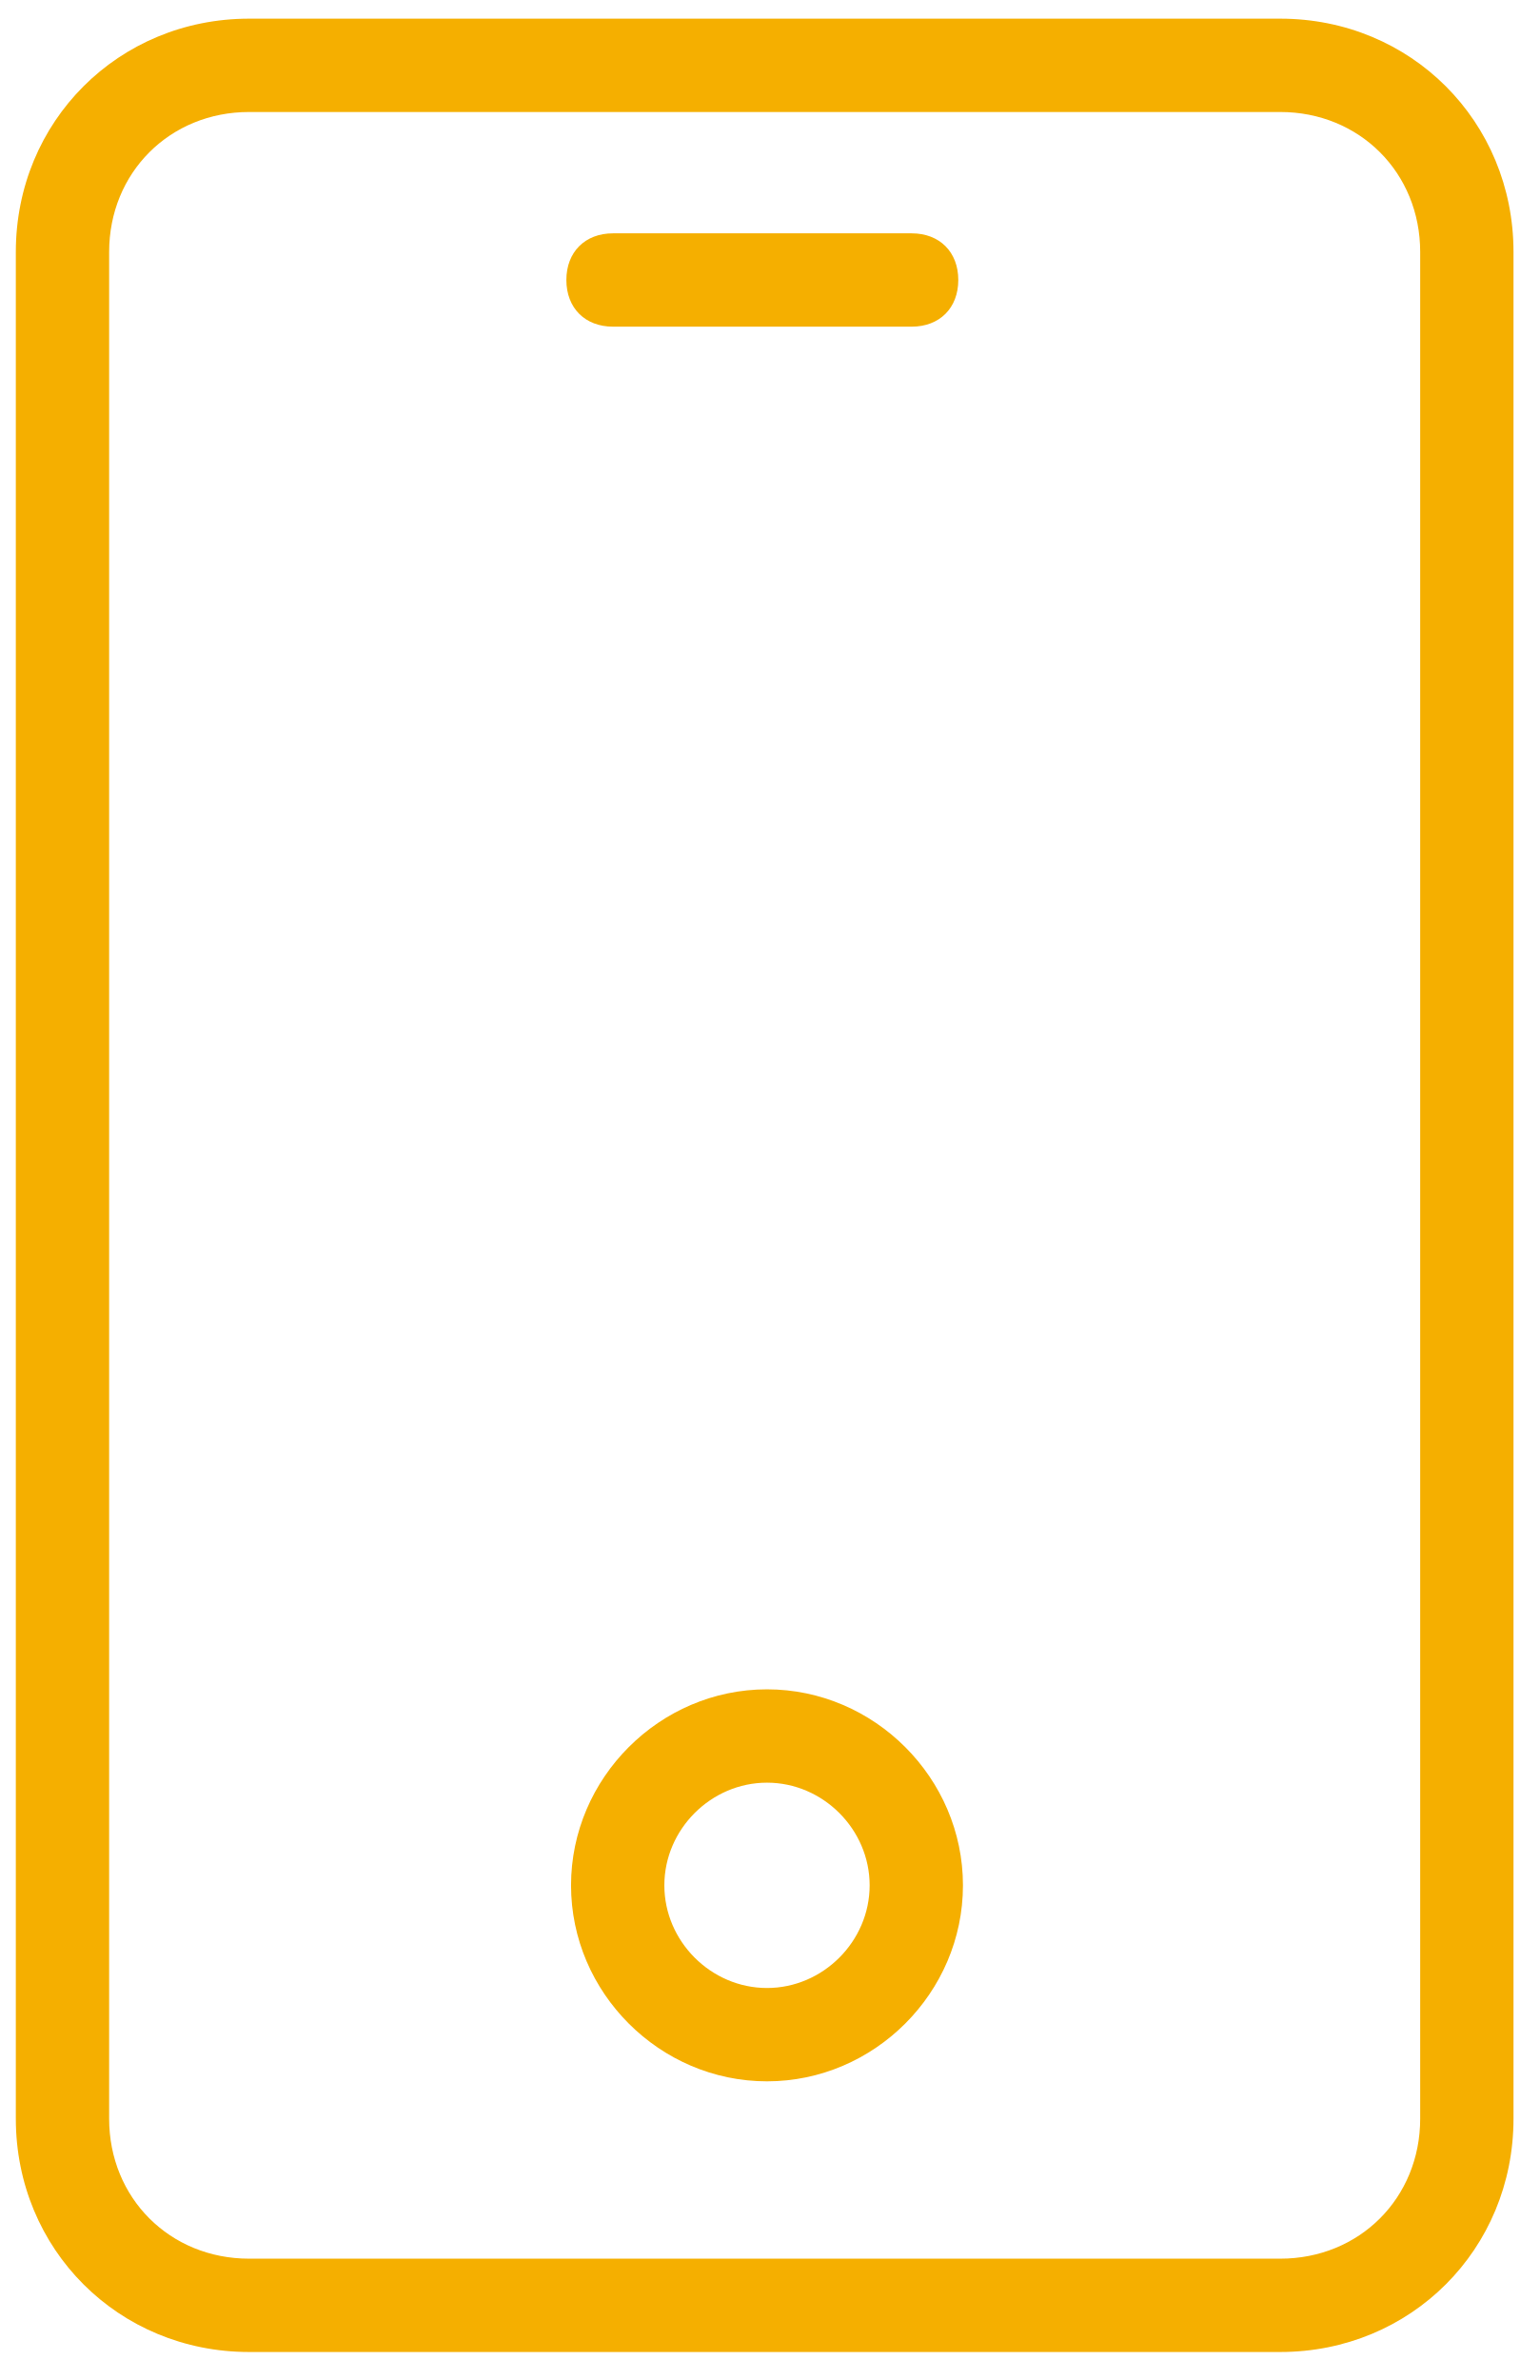
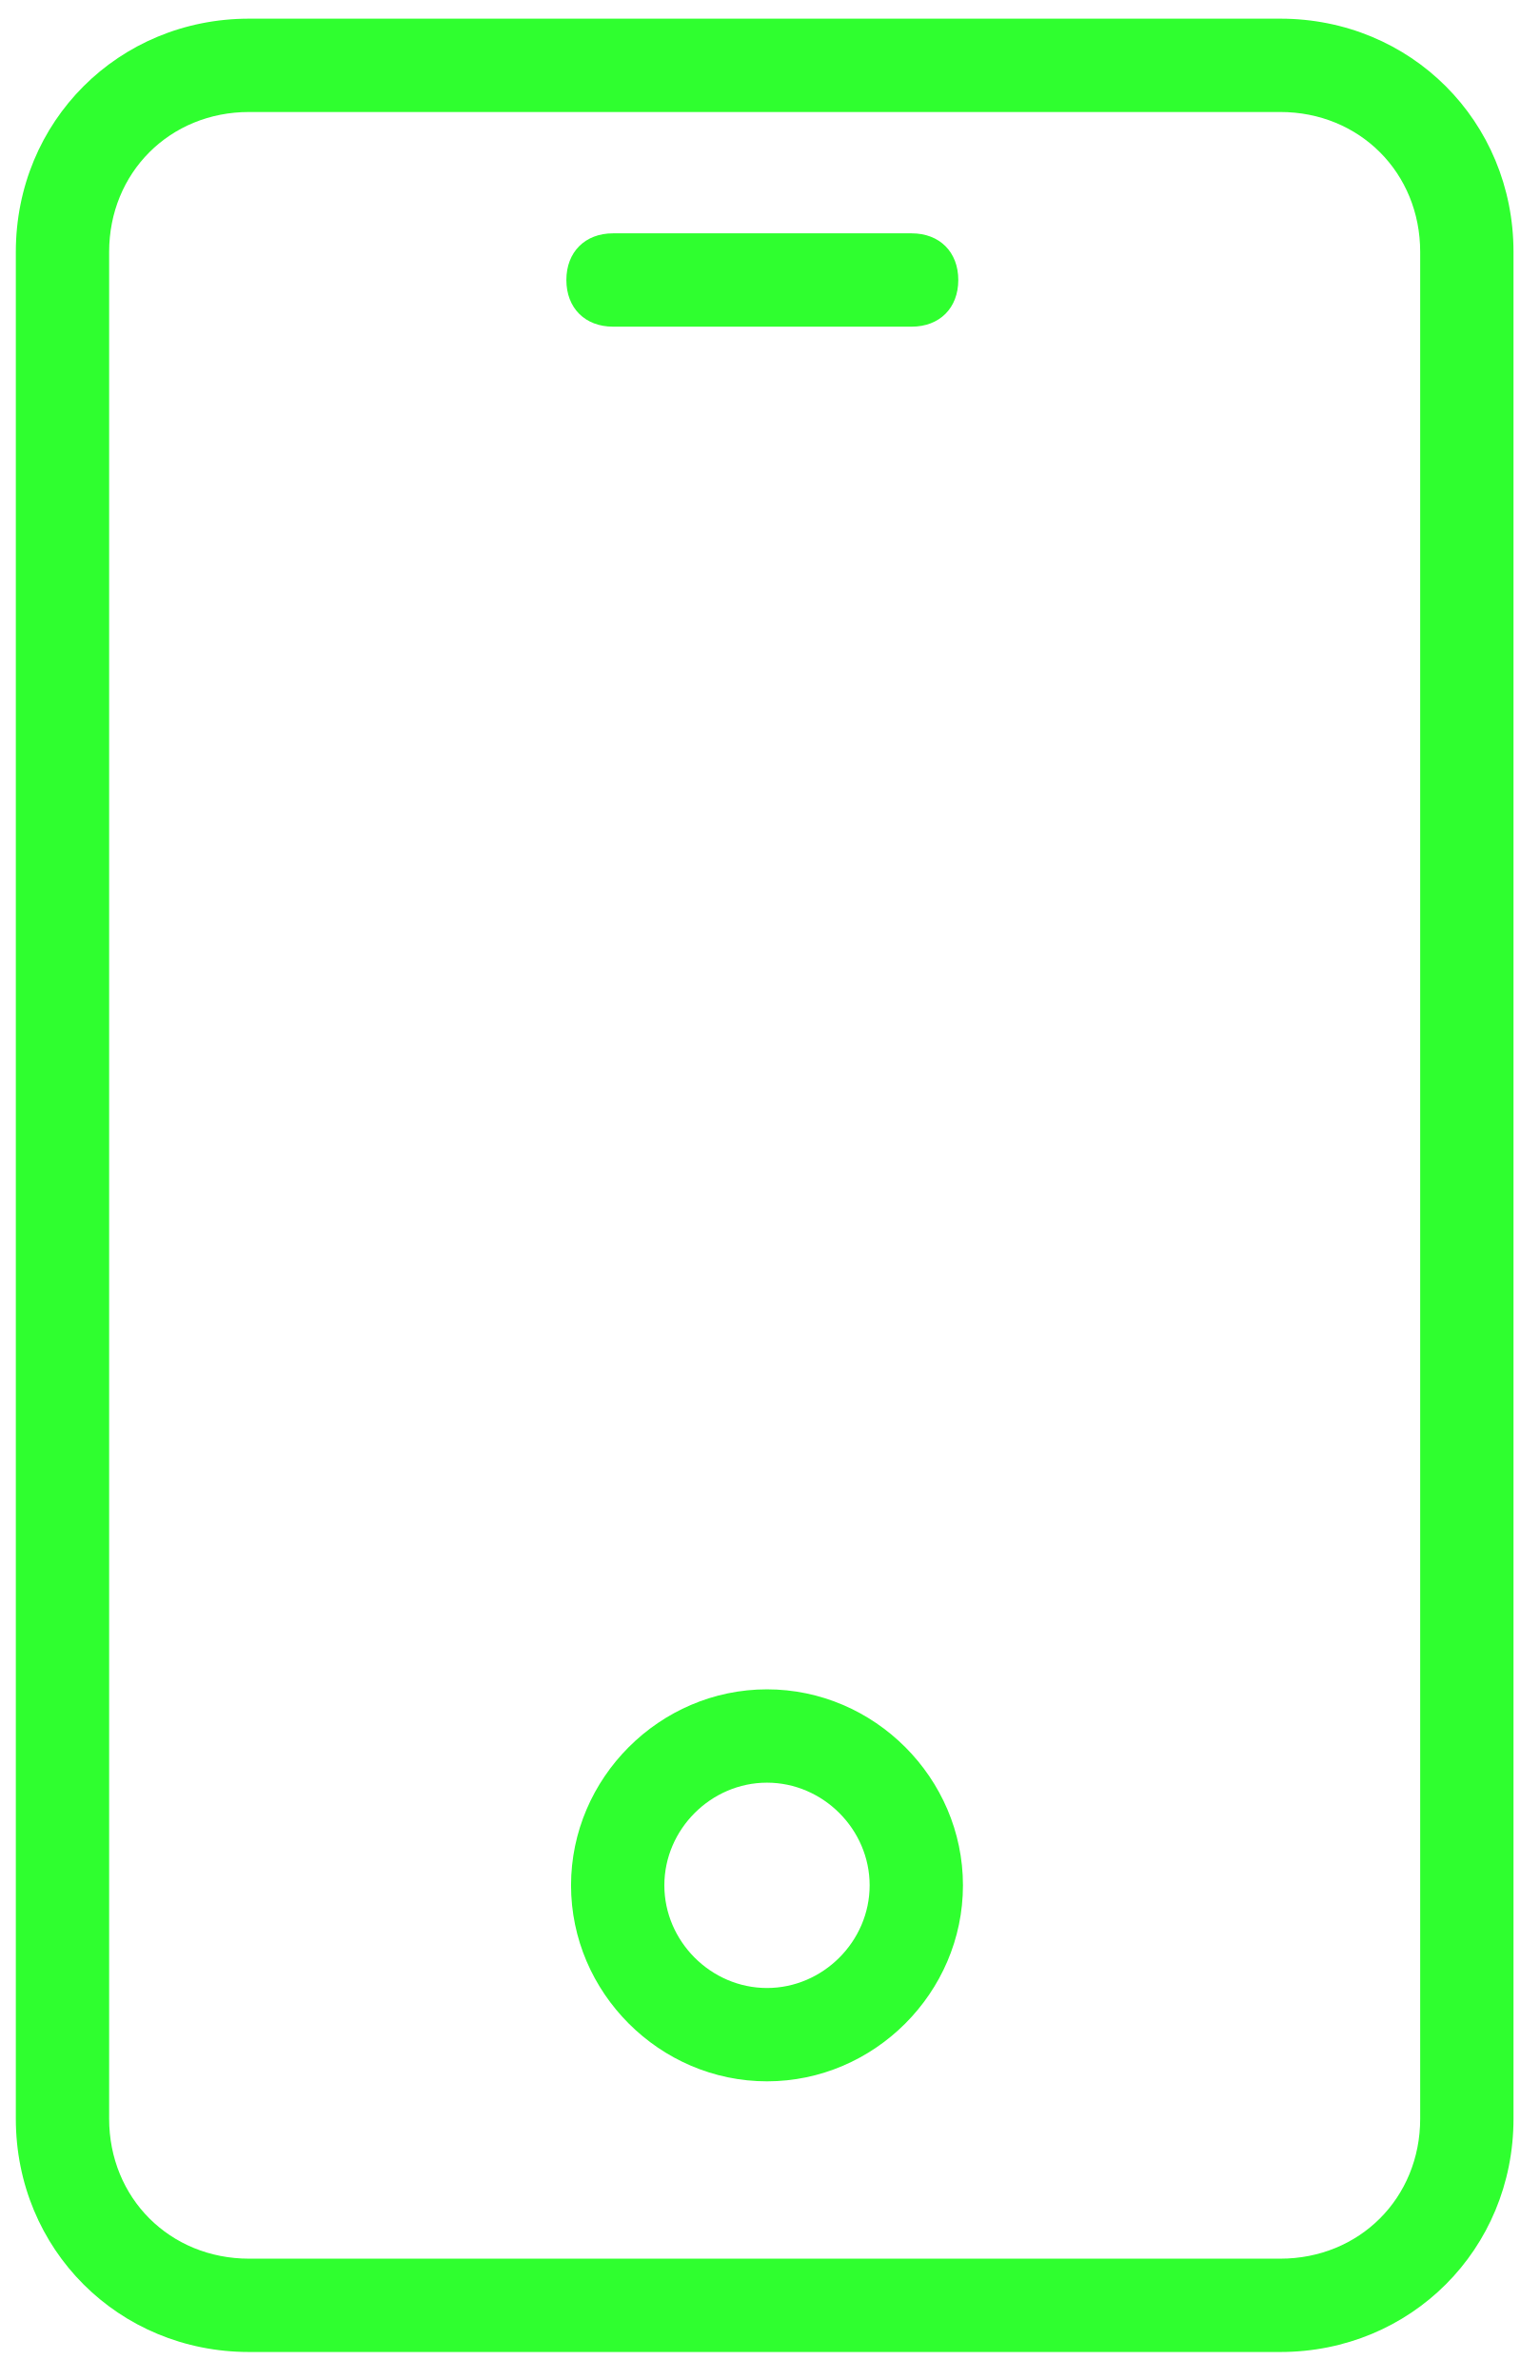
<svg xmlns="http://www.w3.org/2000/svg" width="33px" height="51px" viewBox="0 0 33 51" version="1.1">
  <g id="Page-1" stroke="none" stroke-width="1" fill="none" fill-rule="evenodd">
-     <g id="Group" transform="translate(0.33923, 0.4)" fill="#F5AF00" fill-rule="nonzero">
+     <g id="Group" transform="translate(0.33923, 0.4)" fill="#2fff2f" fill-rule="nonzero">
      <path d="M27.1,0 L5,0 C2.2,0 0,2.2 0,5 L0,45 C0,47.8 2.2,50 5,50 L27.1,50 C29.9,50 32.1,47.8 32.1,45 L32.1,5 C32.1,2.2 29.9,0 27.1,0 Z M30.1,45 C30.1,46.7 28.8,48 27.1,48 L5,48 C3.3,48 2,46.7 2,45 L2,5 C2,3.3 3.3,2 5,2 L27.1,2 C28.8,2 30.1,3.3 30.1,5 L30.1,45 Z" id="Shape" />
      <path d="M16.1,35.8 C13.8,35.8 11.9,37.7 11.9,40 C11.9,42.3 13.8,44.2 16.1,44.2 C18.4,44.2 20.3,42.3 20.3,40 C20.3,37.7 18.4,35.8 16.1,35.8 Z M16.1,42.2 C14.9,42.2 13.9,41.2 13.9,40 C13.9,38.8 14.9,37.8 16.1,37.8 C17.3,37.8 18.3,38.8 18.3,40 C18.3,41.2 17.3,42.2 16.1,42.2 Z" id="Shape" />
      <path d="M19.2,4.6 L12.8,4.6 C12.2,4.6 11.8,5 11.8,5.6 C11.8,6.2 12.2,6.6 12.8,6.6 L19.2,6.6 C19.8,6.6 20.2,6.2 20.2,5.6 C20.2,5 19.8,4.6 19.2,4.6 Z" id="Path" />
    </g>
  </g>
</svg>
